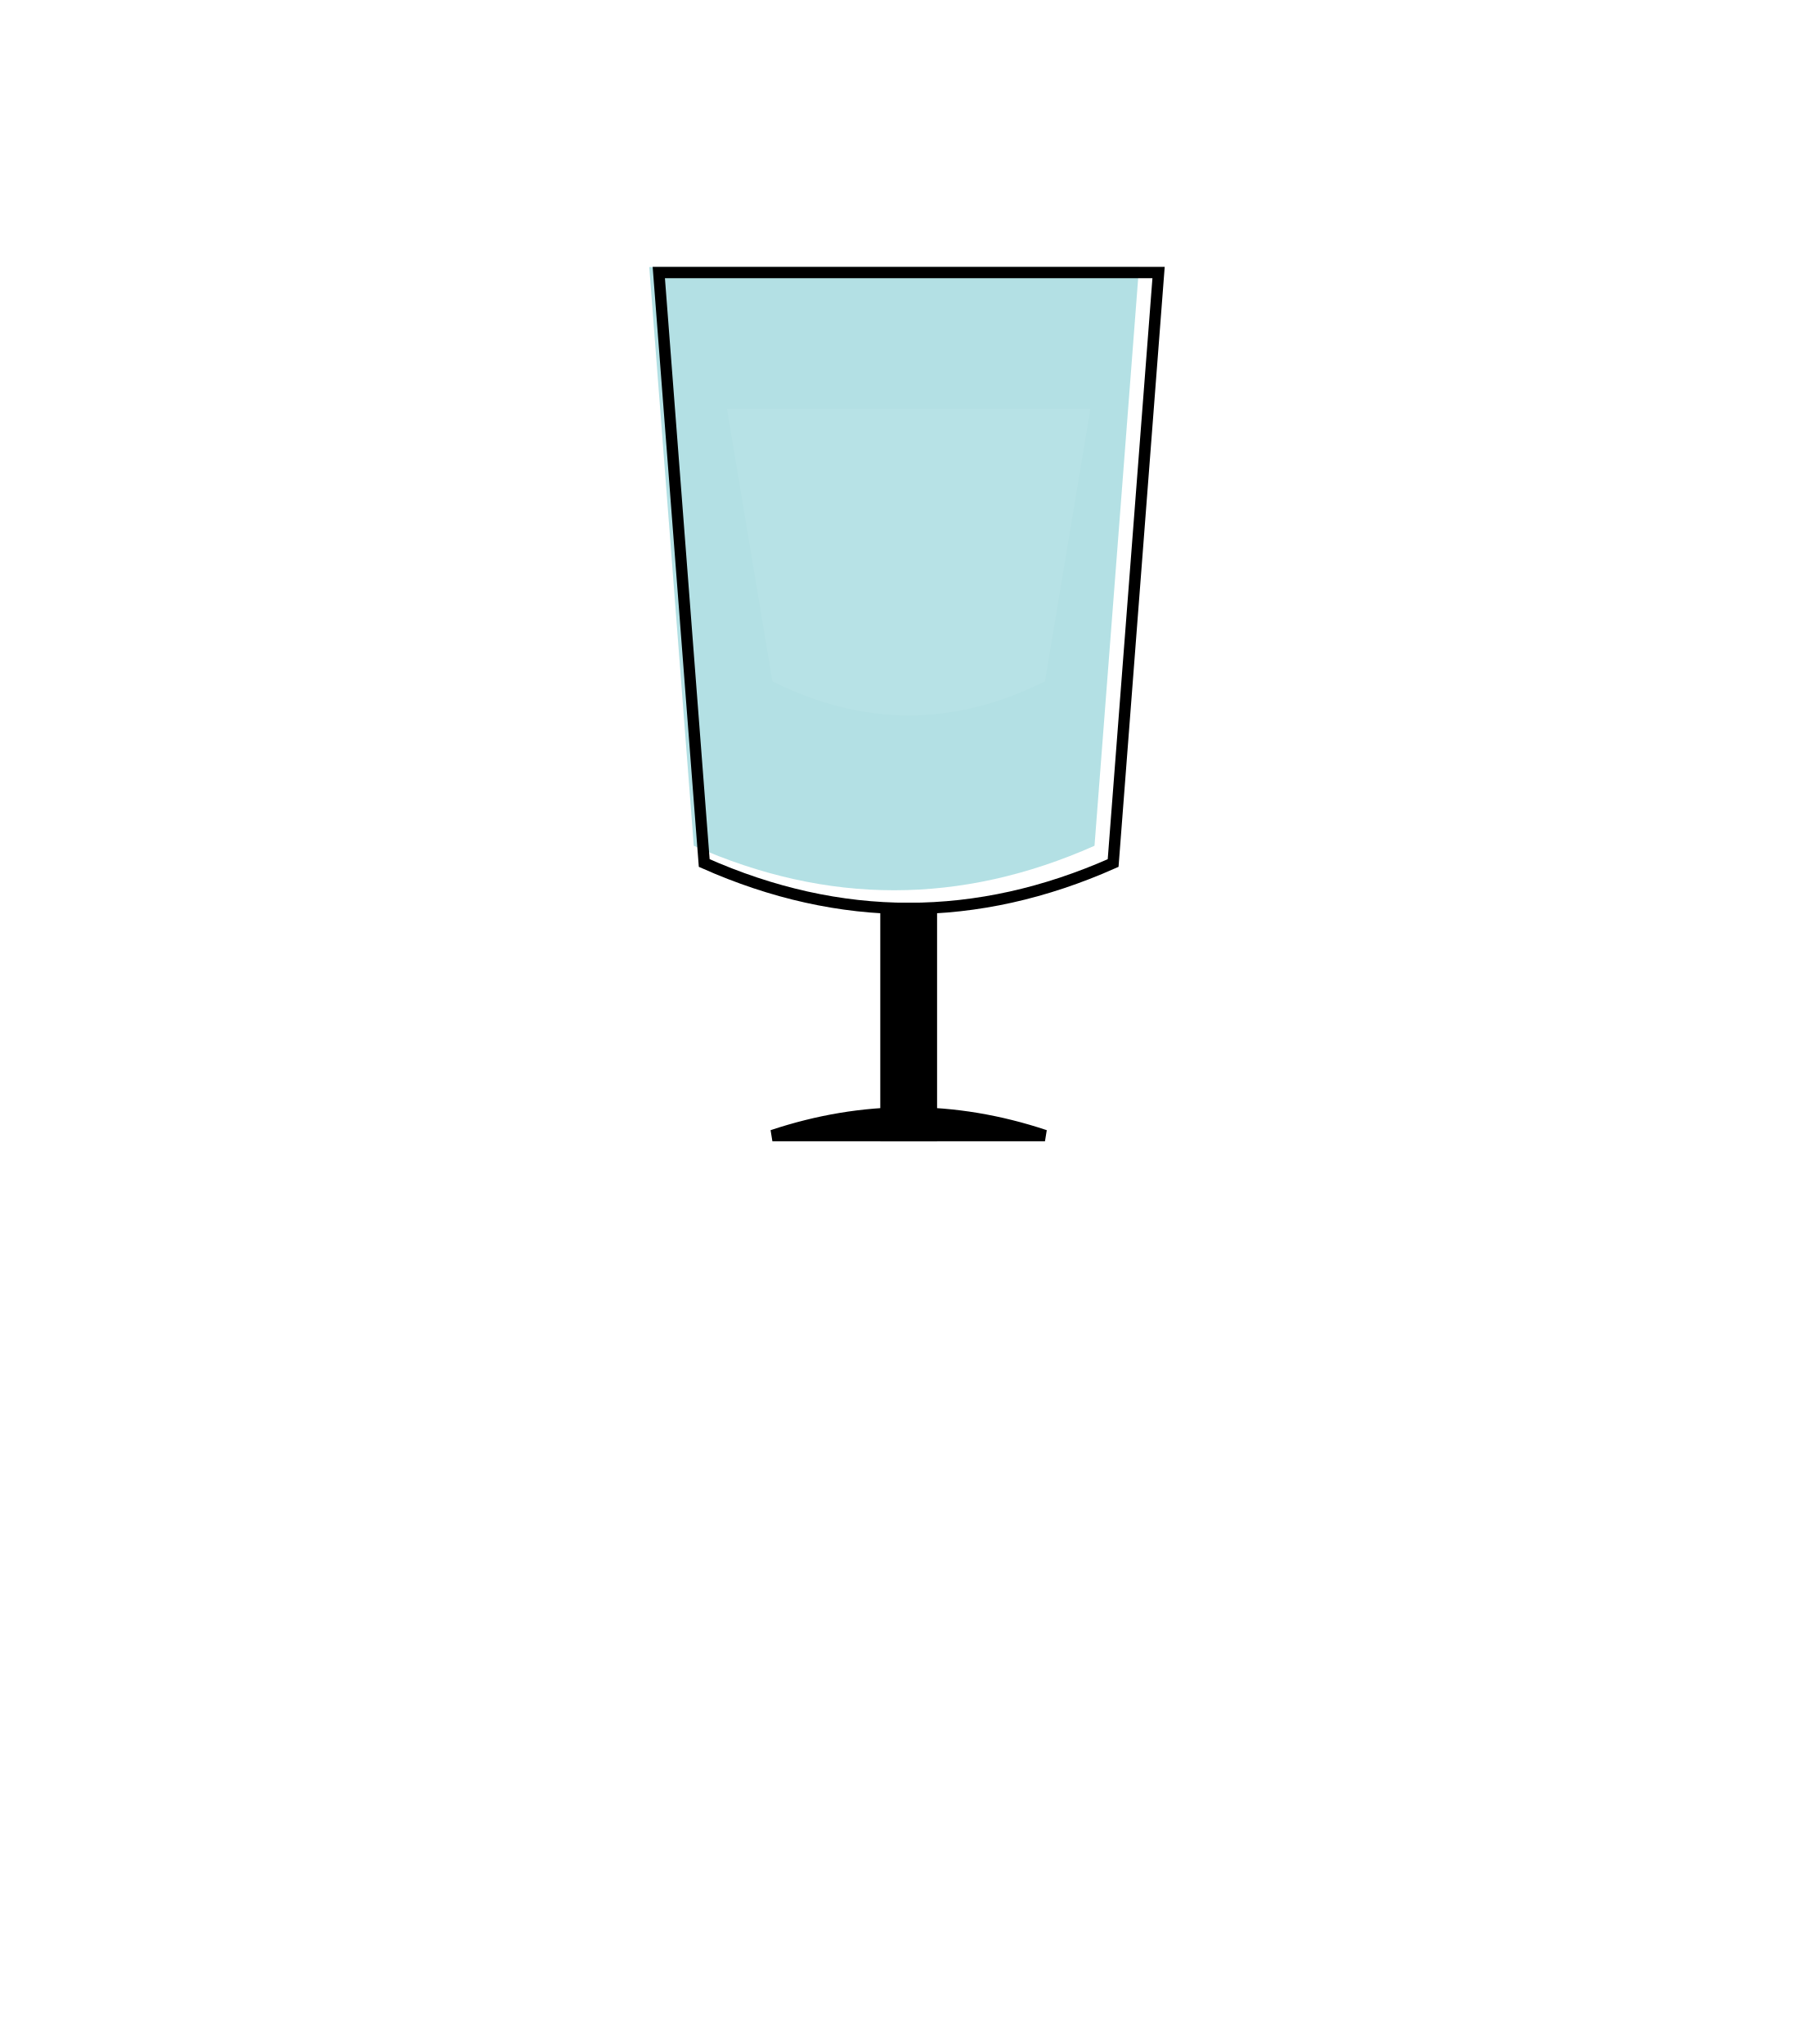
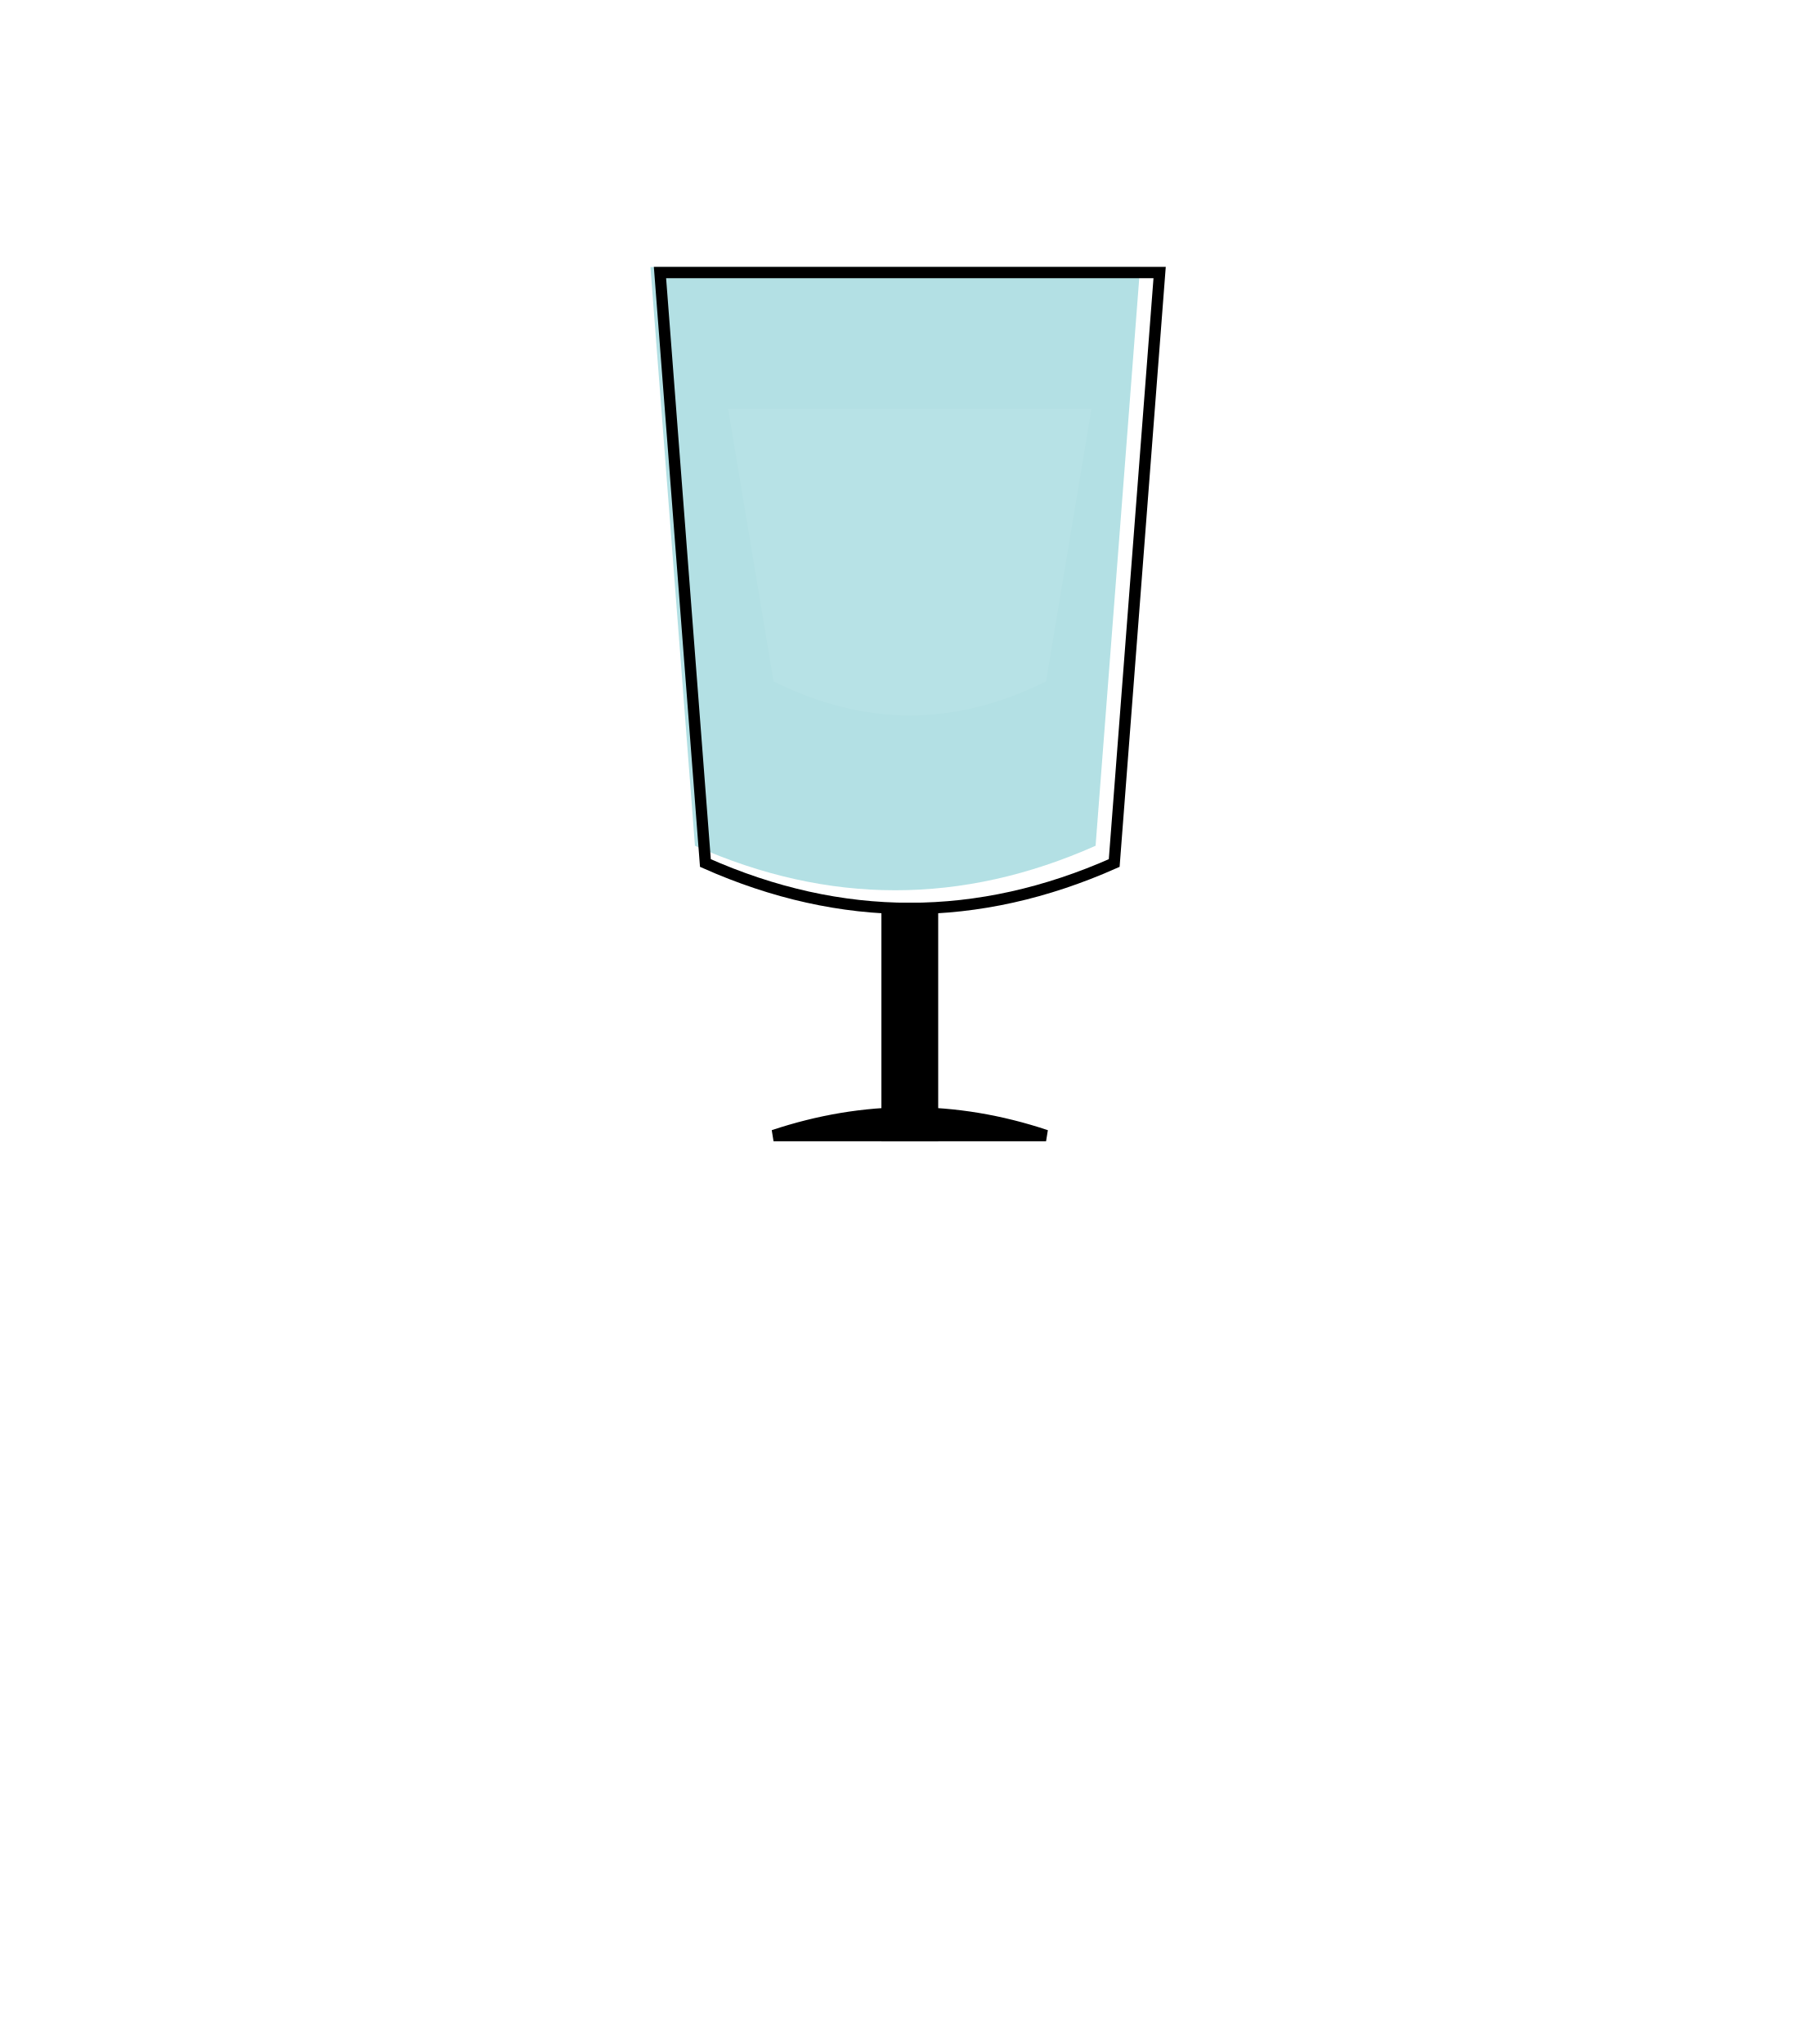
- <svg width="80" height="90" viewBox="0 0 64 90">
+ <svg xmlns="http://www.w3.org/2000/svg" width="300" height="337" viewBox="0 0 64 90">
  <g>
    <defs>
      <linearGradient id="PousseCafeGlassGrad" x1="0" y1="0" x2="0" y2="1">
        <stop offset="100%" stop-color="#93d3d8" stop-opacity="1" />
      </linearGradient>
    </defs>
-     <path d="M 21 12 L 43 12 L 41 38 Q 32 42 23 38 Z" transform="scale(0.98)" class="liquid" fill="url(#PousseCafeGlassGrad)" opacity="0.7" />
-     <path d="M 21 12 L 43 12 L 41 38 Q 32 42 23 38 Z" stroke="currentColor" stroke-width="0.5" fill="none" />
-     <path d="M 24 18 L 40 18 L 38 30 Q 32 33 26 30 Z" fill="rgba(255,255,255,0.06)" />
+     <path d="             M 21 12             L 43 12             L 41 38             Q 32 42 23 38             Z           " transform="scale(0.98)" class="liquid" fill="url(#PousseCafeGlassGrad)" opacity="0.7" />
+     <path d="             M 21 12             L 43 12             L 41 38             Q 32 42 23 38             Z           " stroke="currentColor" stroke-width="0.5" fill="none" />
+     <path d="             M 24 18             L 40 18             L 38 30             Q 32 33 26 30             Z           " fill="rgba(255,255,255,0.06)" />
    <rect x="31" y="40" width="2" height="10" fill="currentColor" stroke="currentColor" stroke-width="0.5" />
    <path d="M 26 50 Q 32 48 38 50 L 38 50 L 26 50 Z" fill="currentColor" stroke="currentColor" stroke-width="0.5" />
  </g>
</svg>
